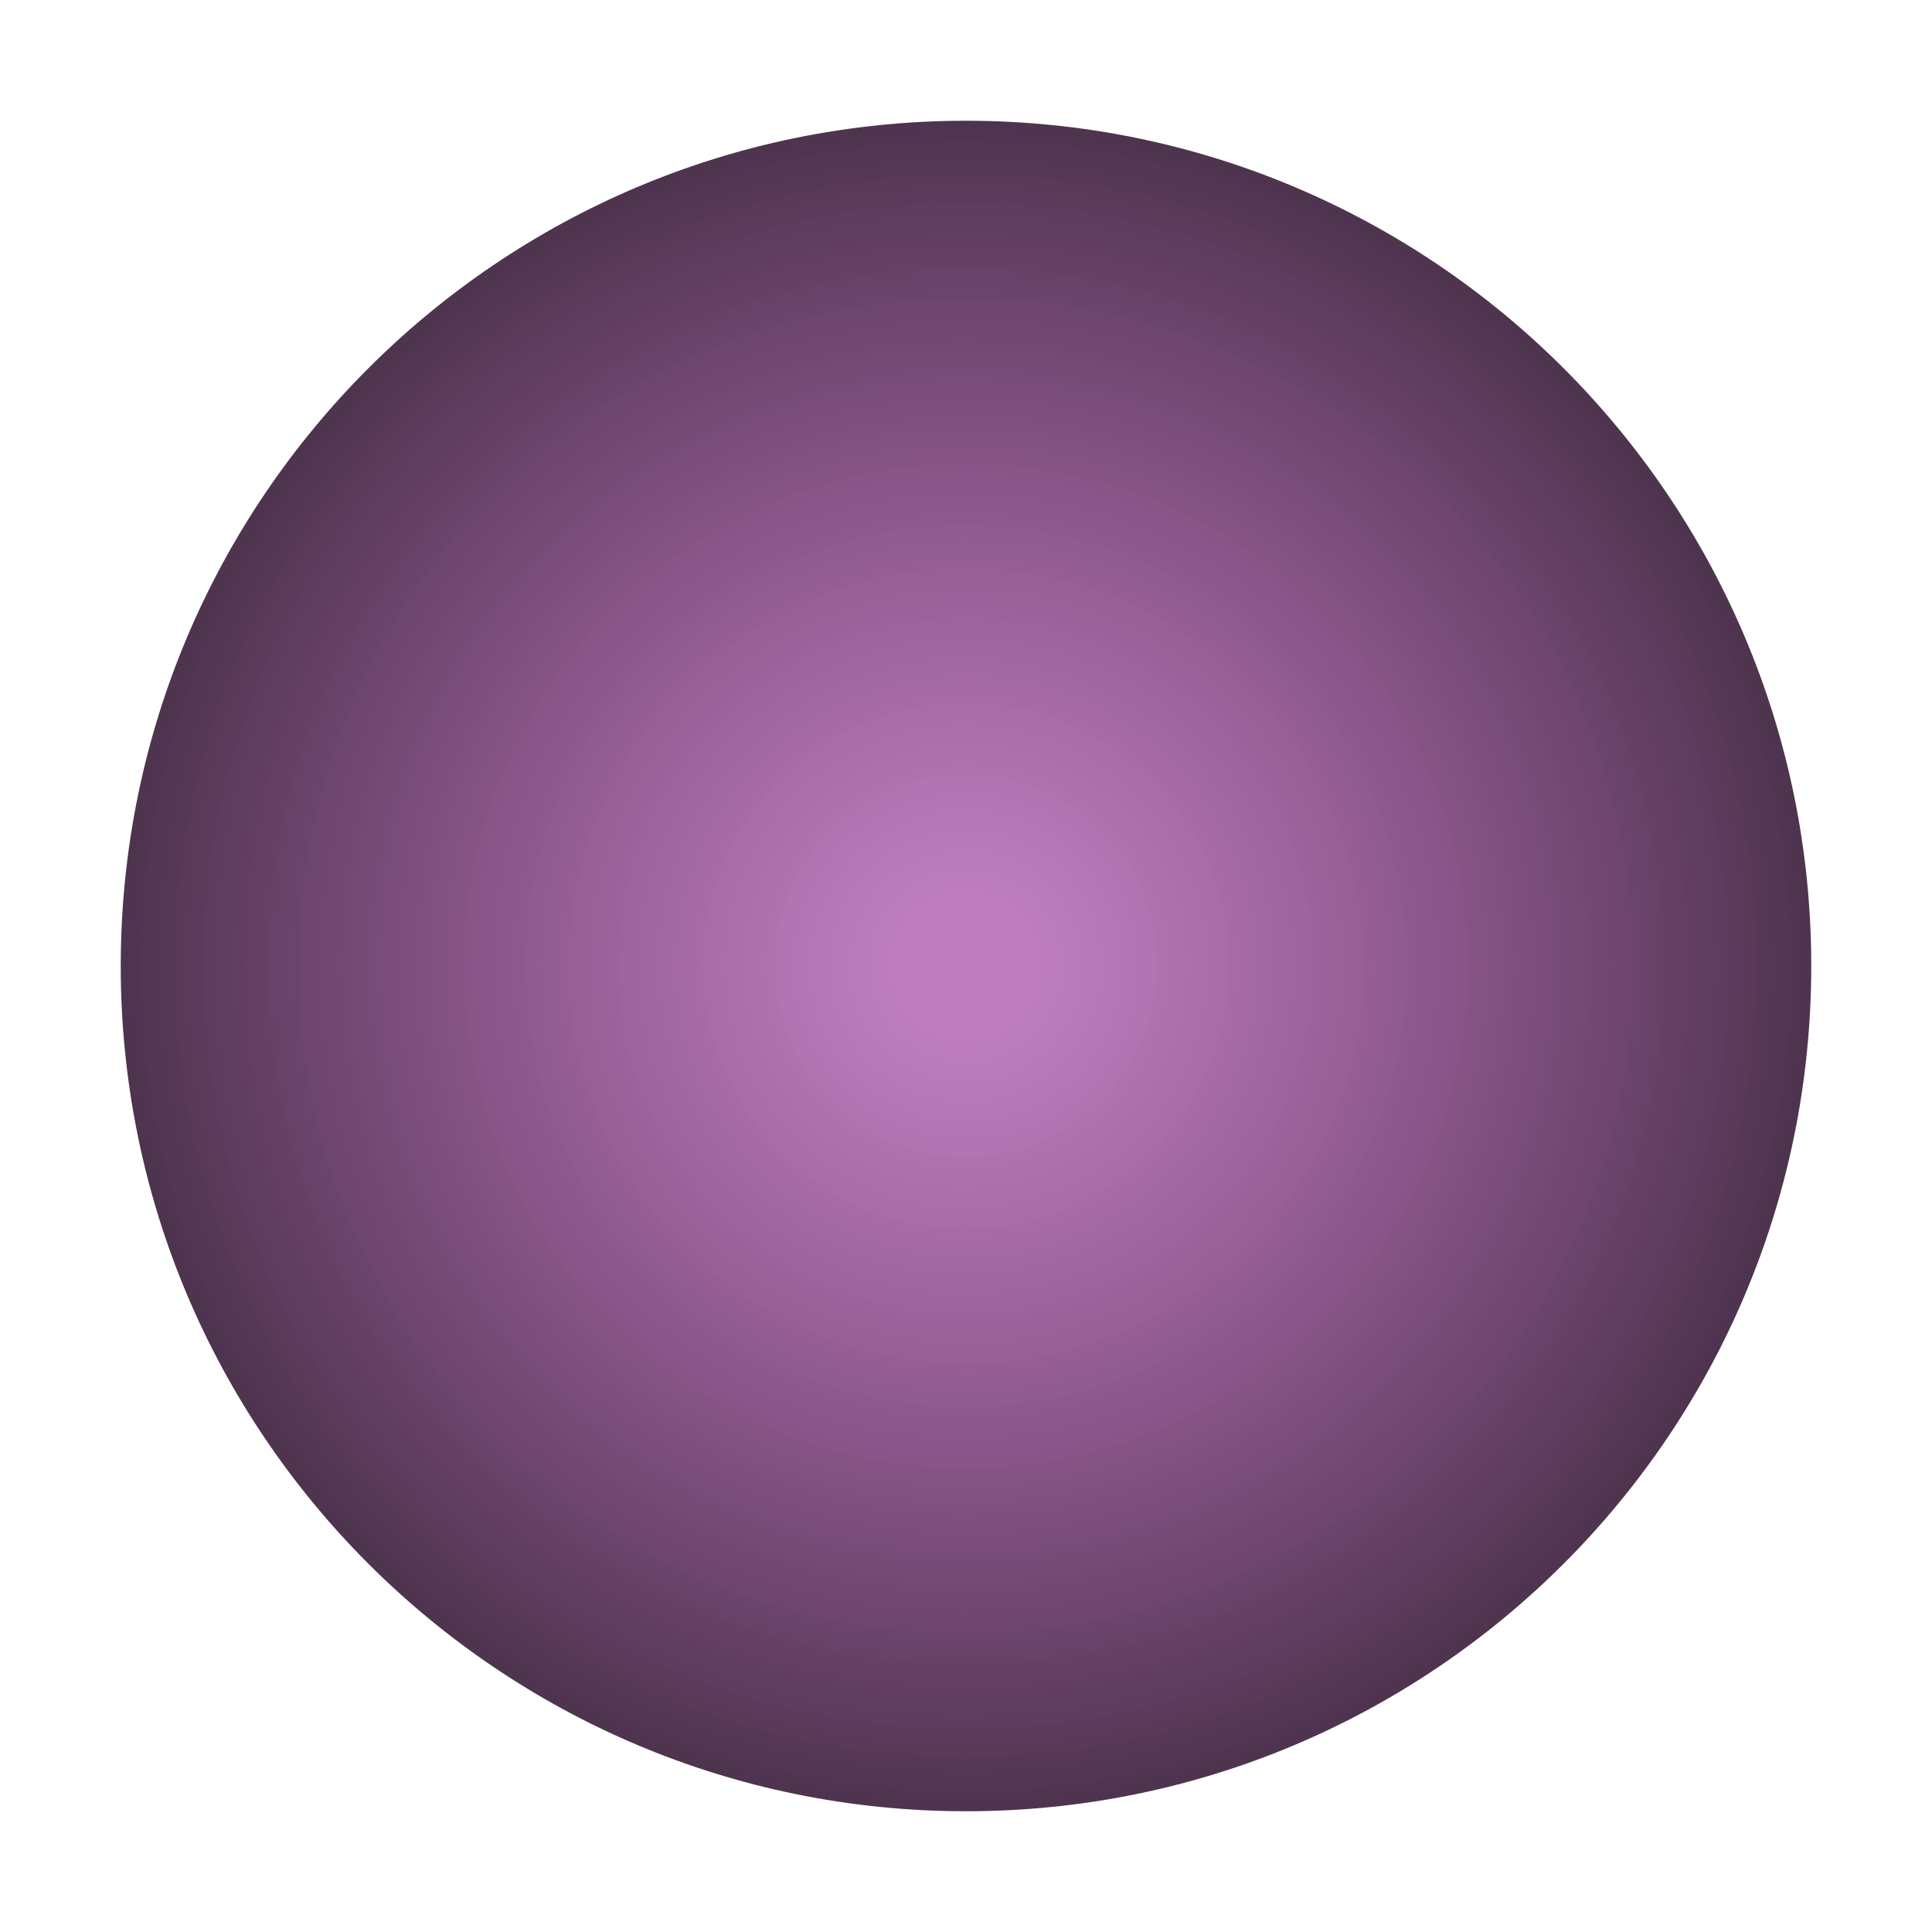
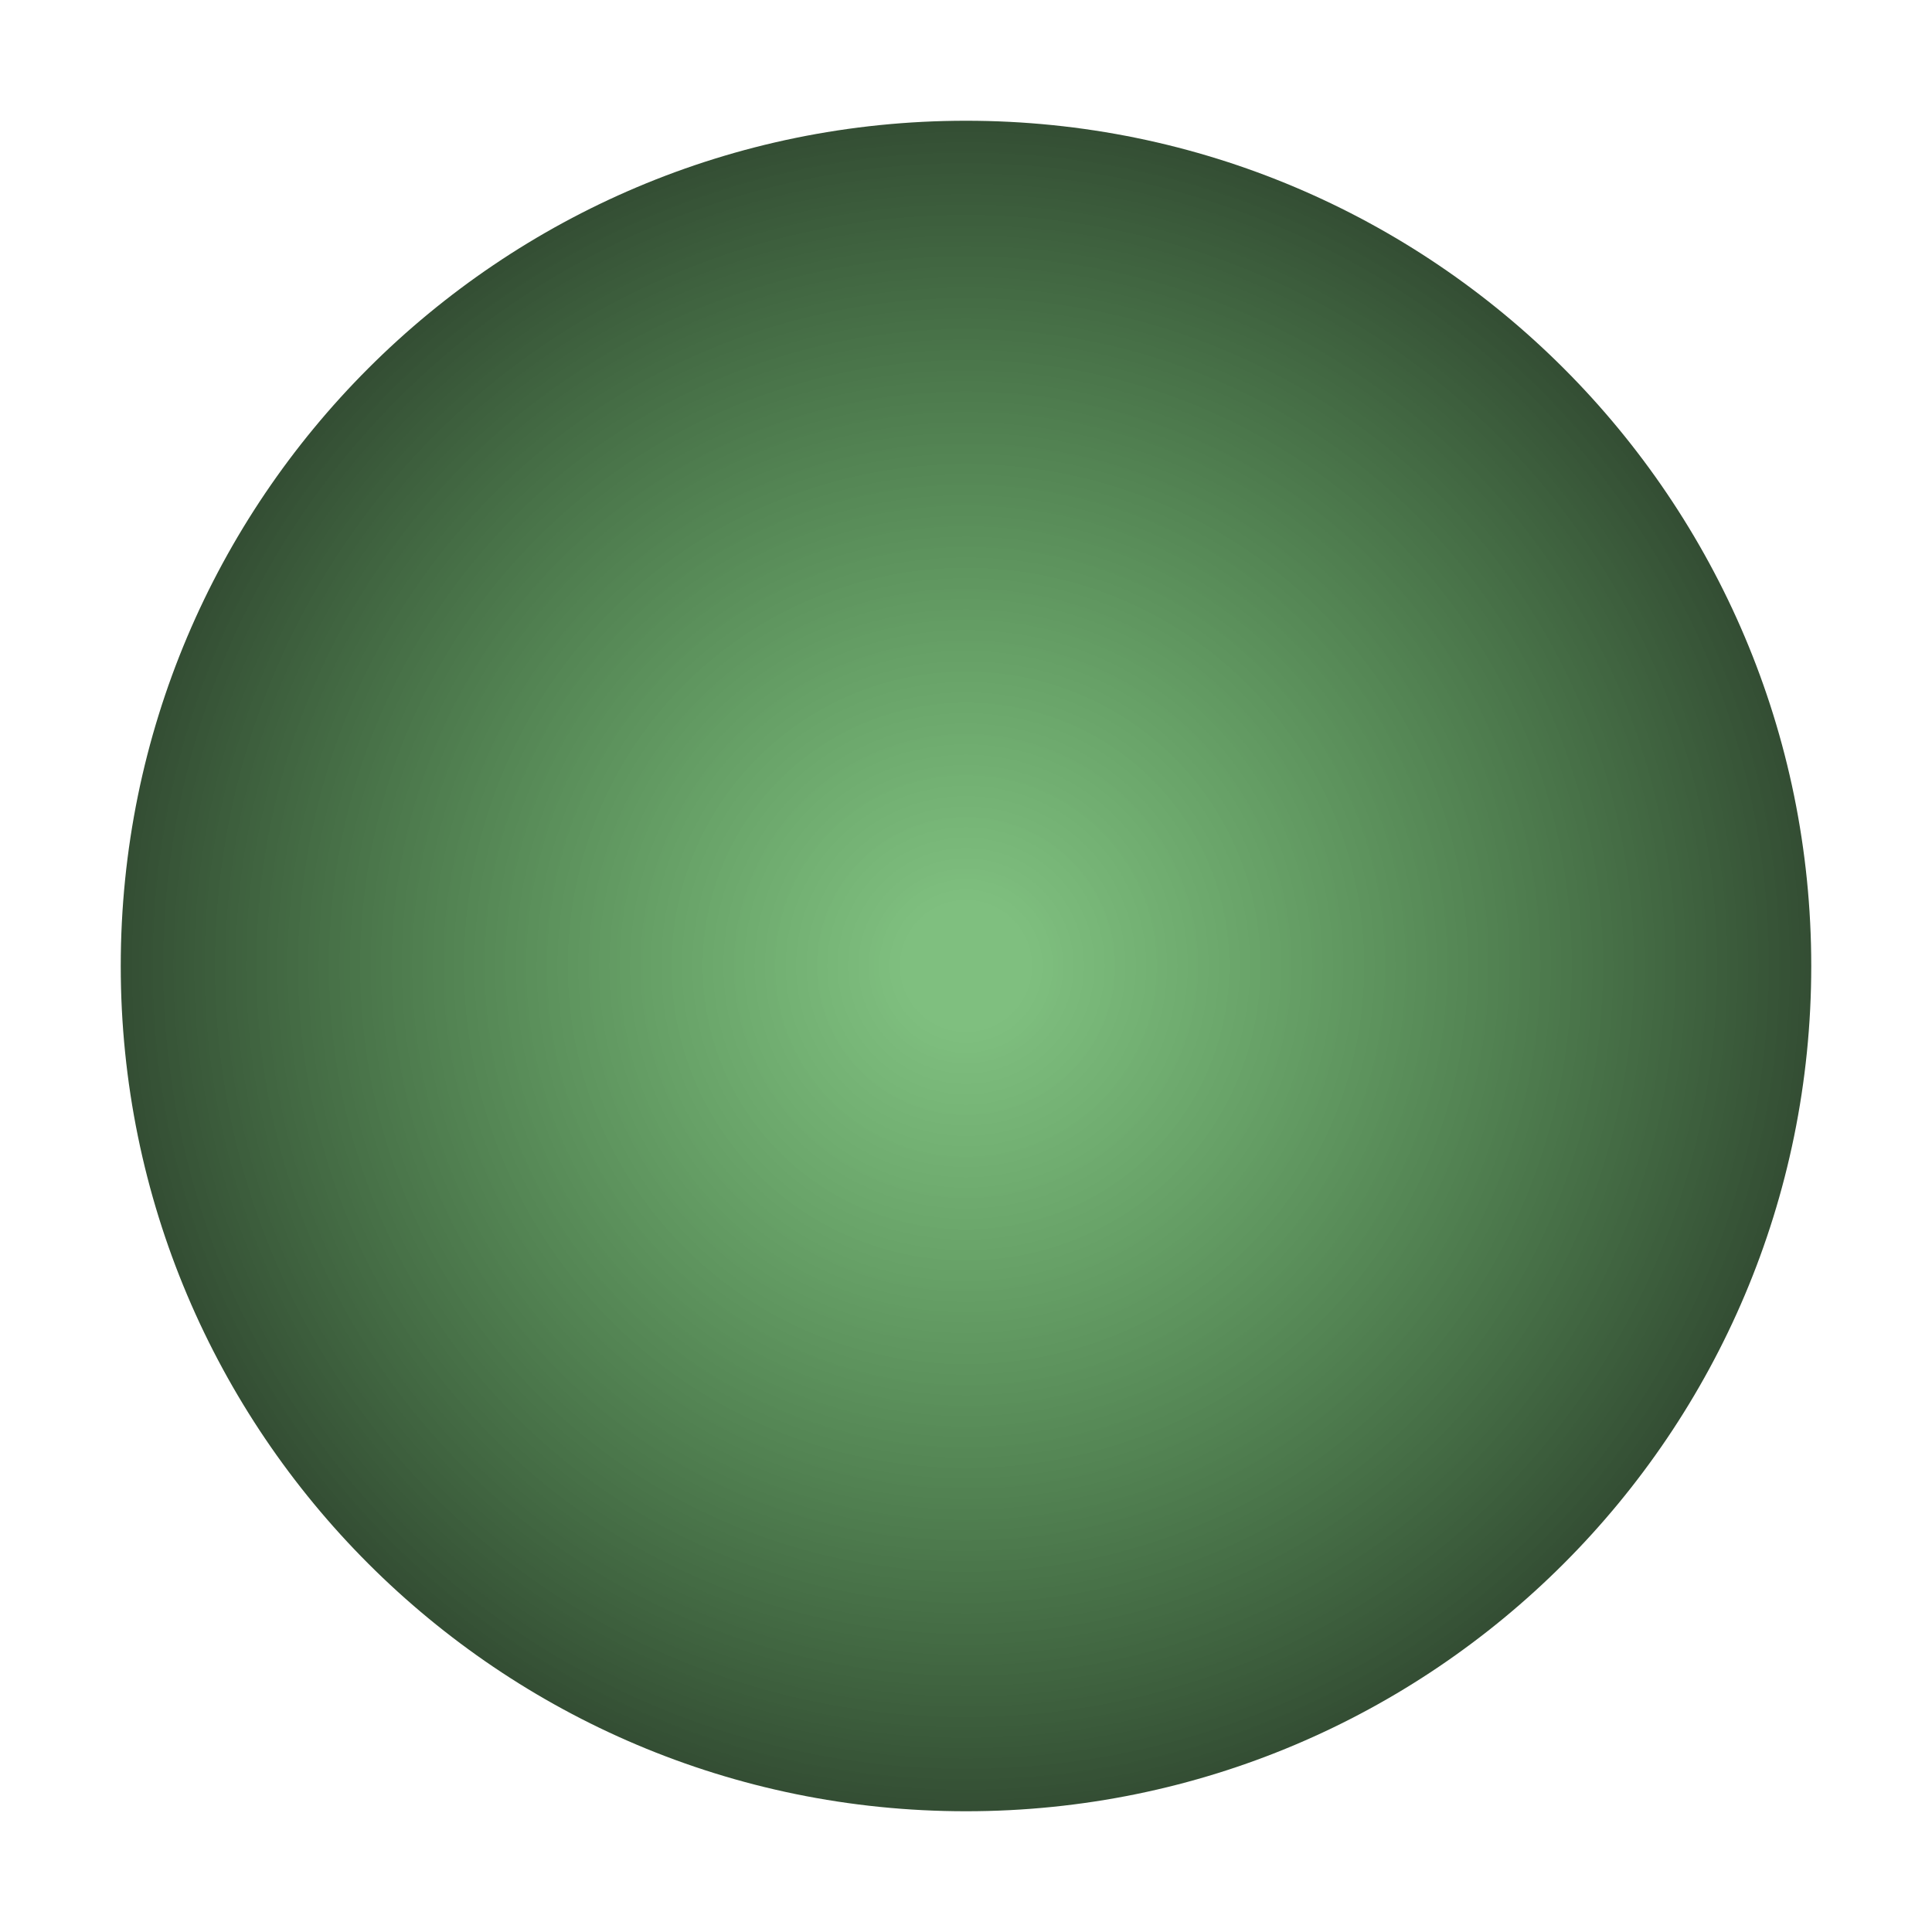
<svg xmlns="http://www.w3.org/2000/svg" version="1.1" id="Layer_1" x="0px" y="0px" width="85px" height="85px" viewBox="0 0 80 80" enable-background="new 0 0 80 80" xml:space="preserve">
  <defs>
    <radialGradient id="grad1" cx="50%" cy="50%" r="66%" fx="50%" fy="50%">
-       <stop offset="5%" stop-color="purple" stop-opacity="0.5" />
+       <stop offset="5%" stop-color="green" stop-opacity="0.5" />
      <stop offset="100%" stop-opacity="0.9" />
    </radialGradient>
  </defs>
  <ellipse cx="40" cy="40" rx="35" ry="35" fill="url(#grad1)" />
</svg>
